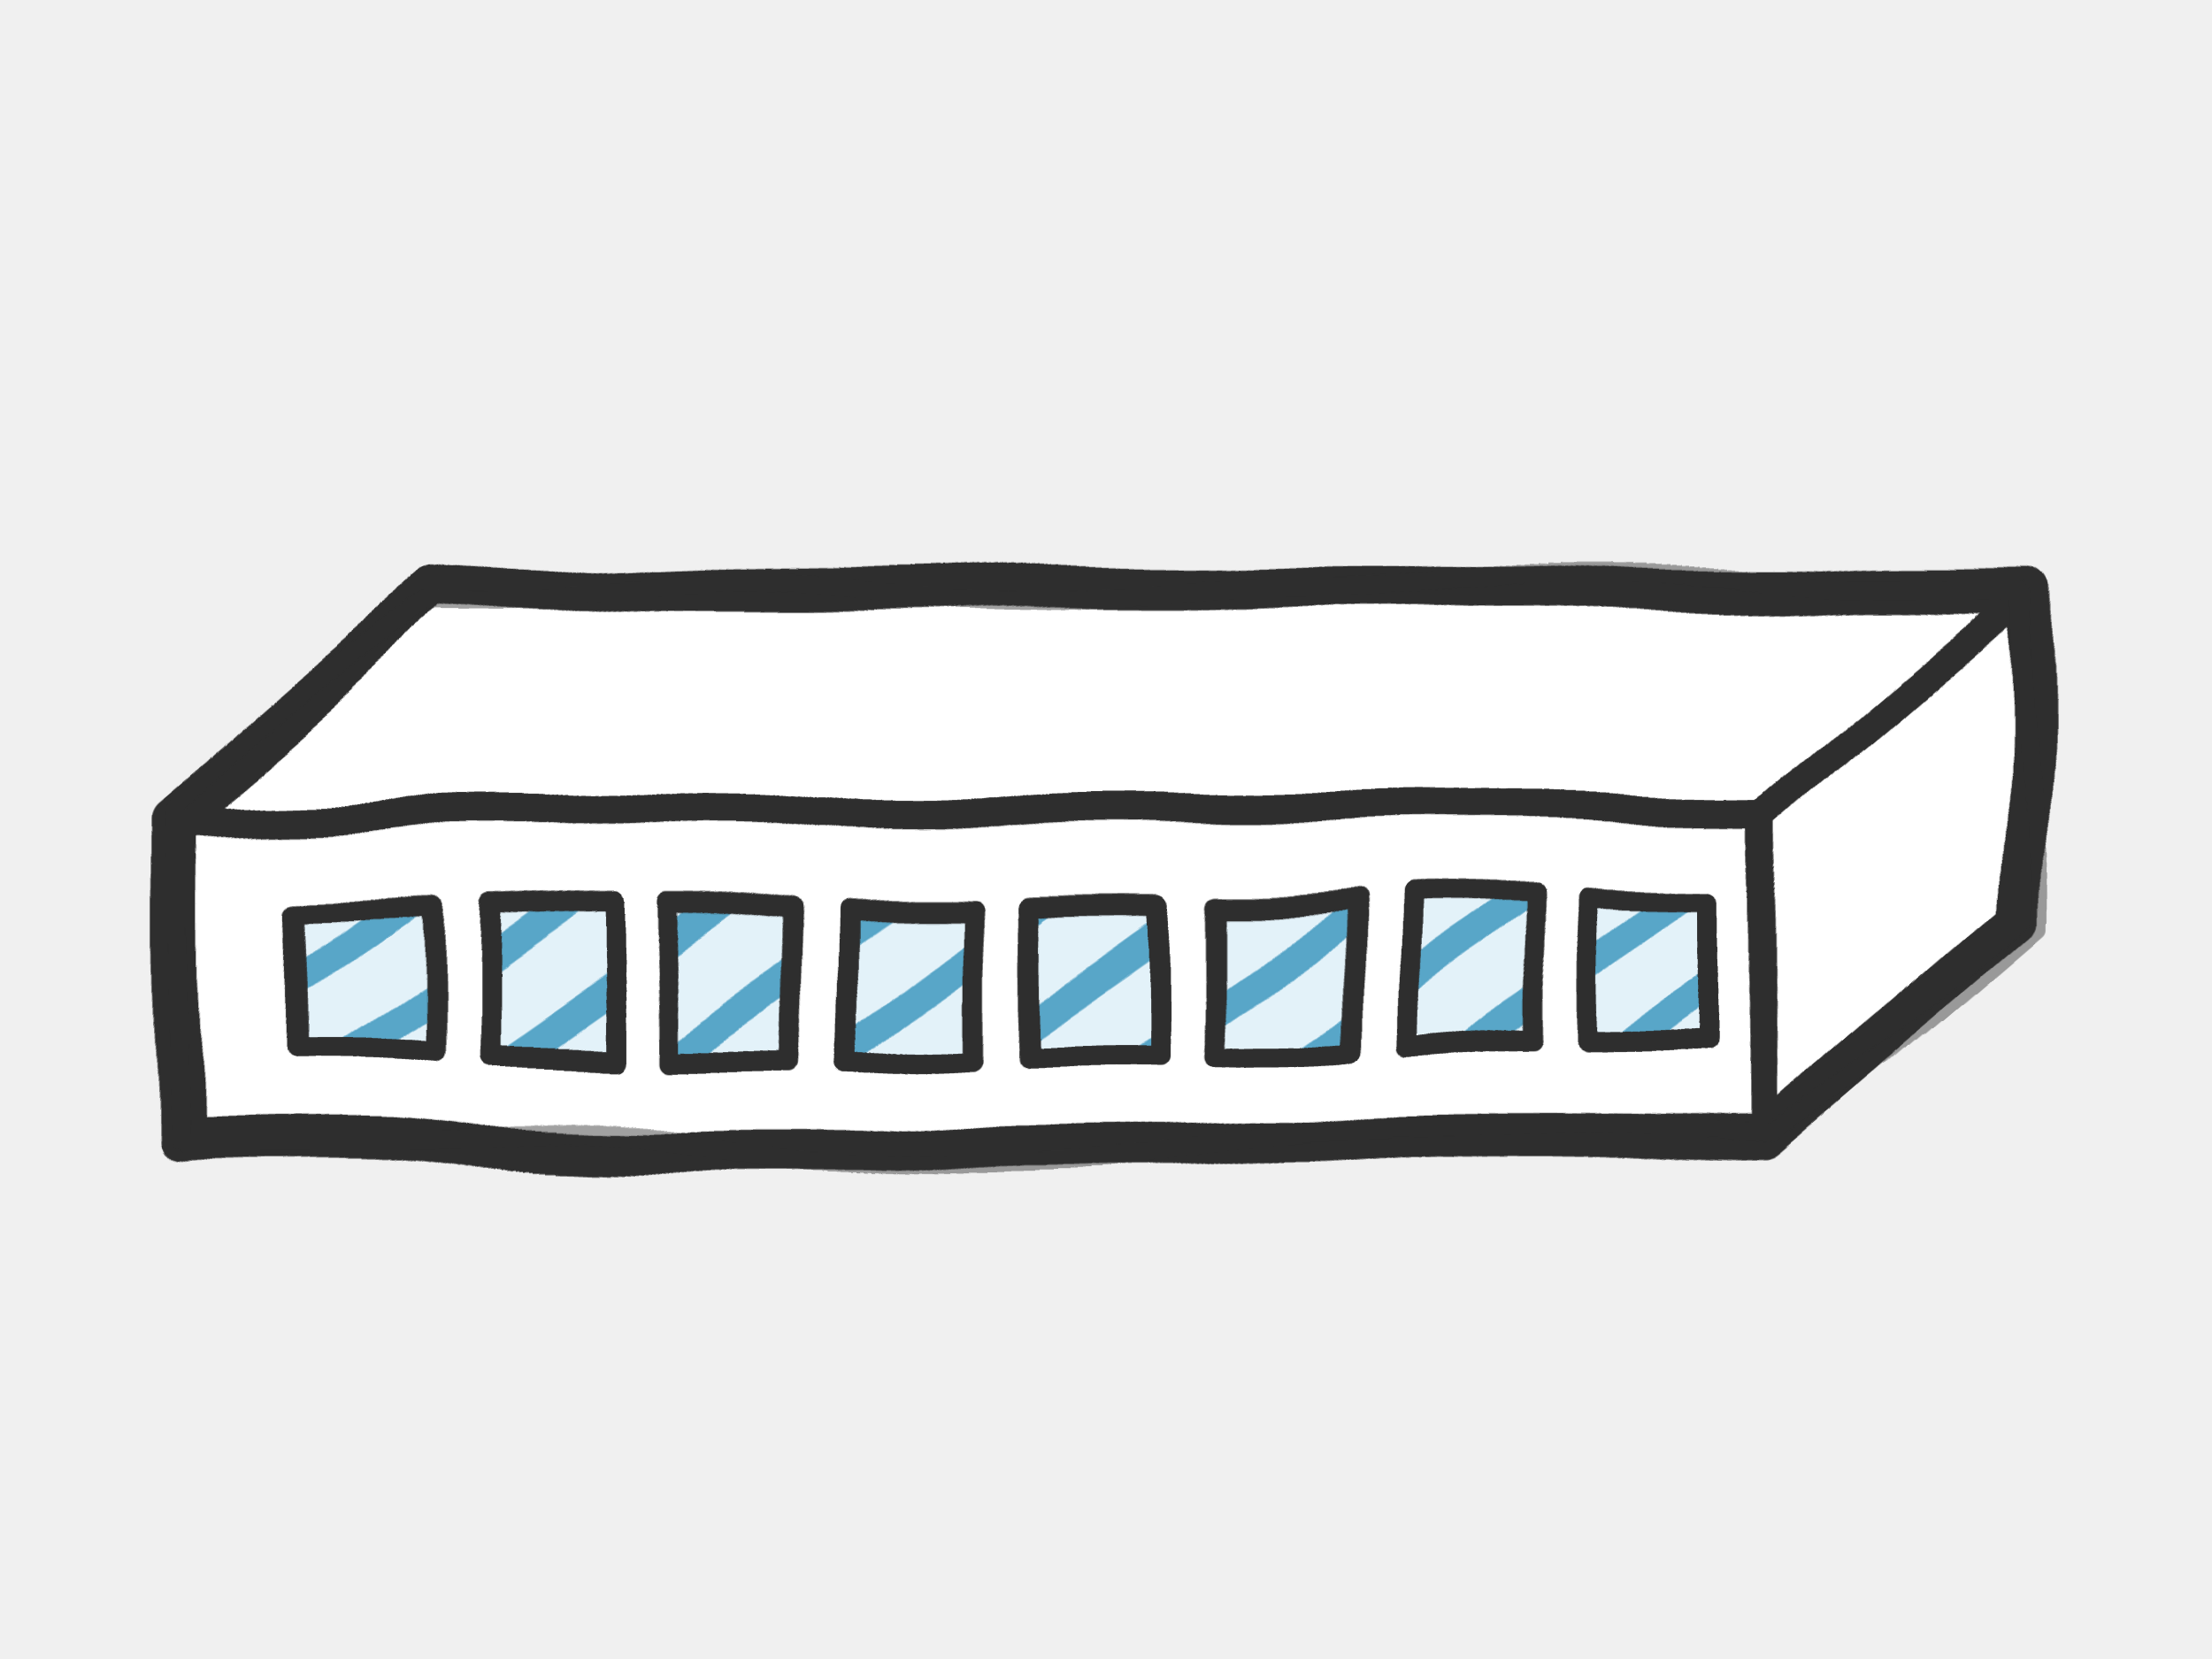
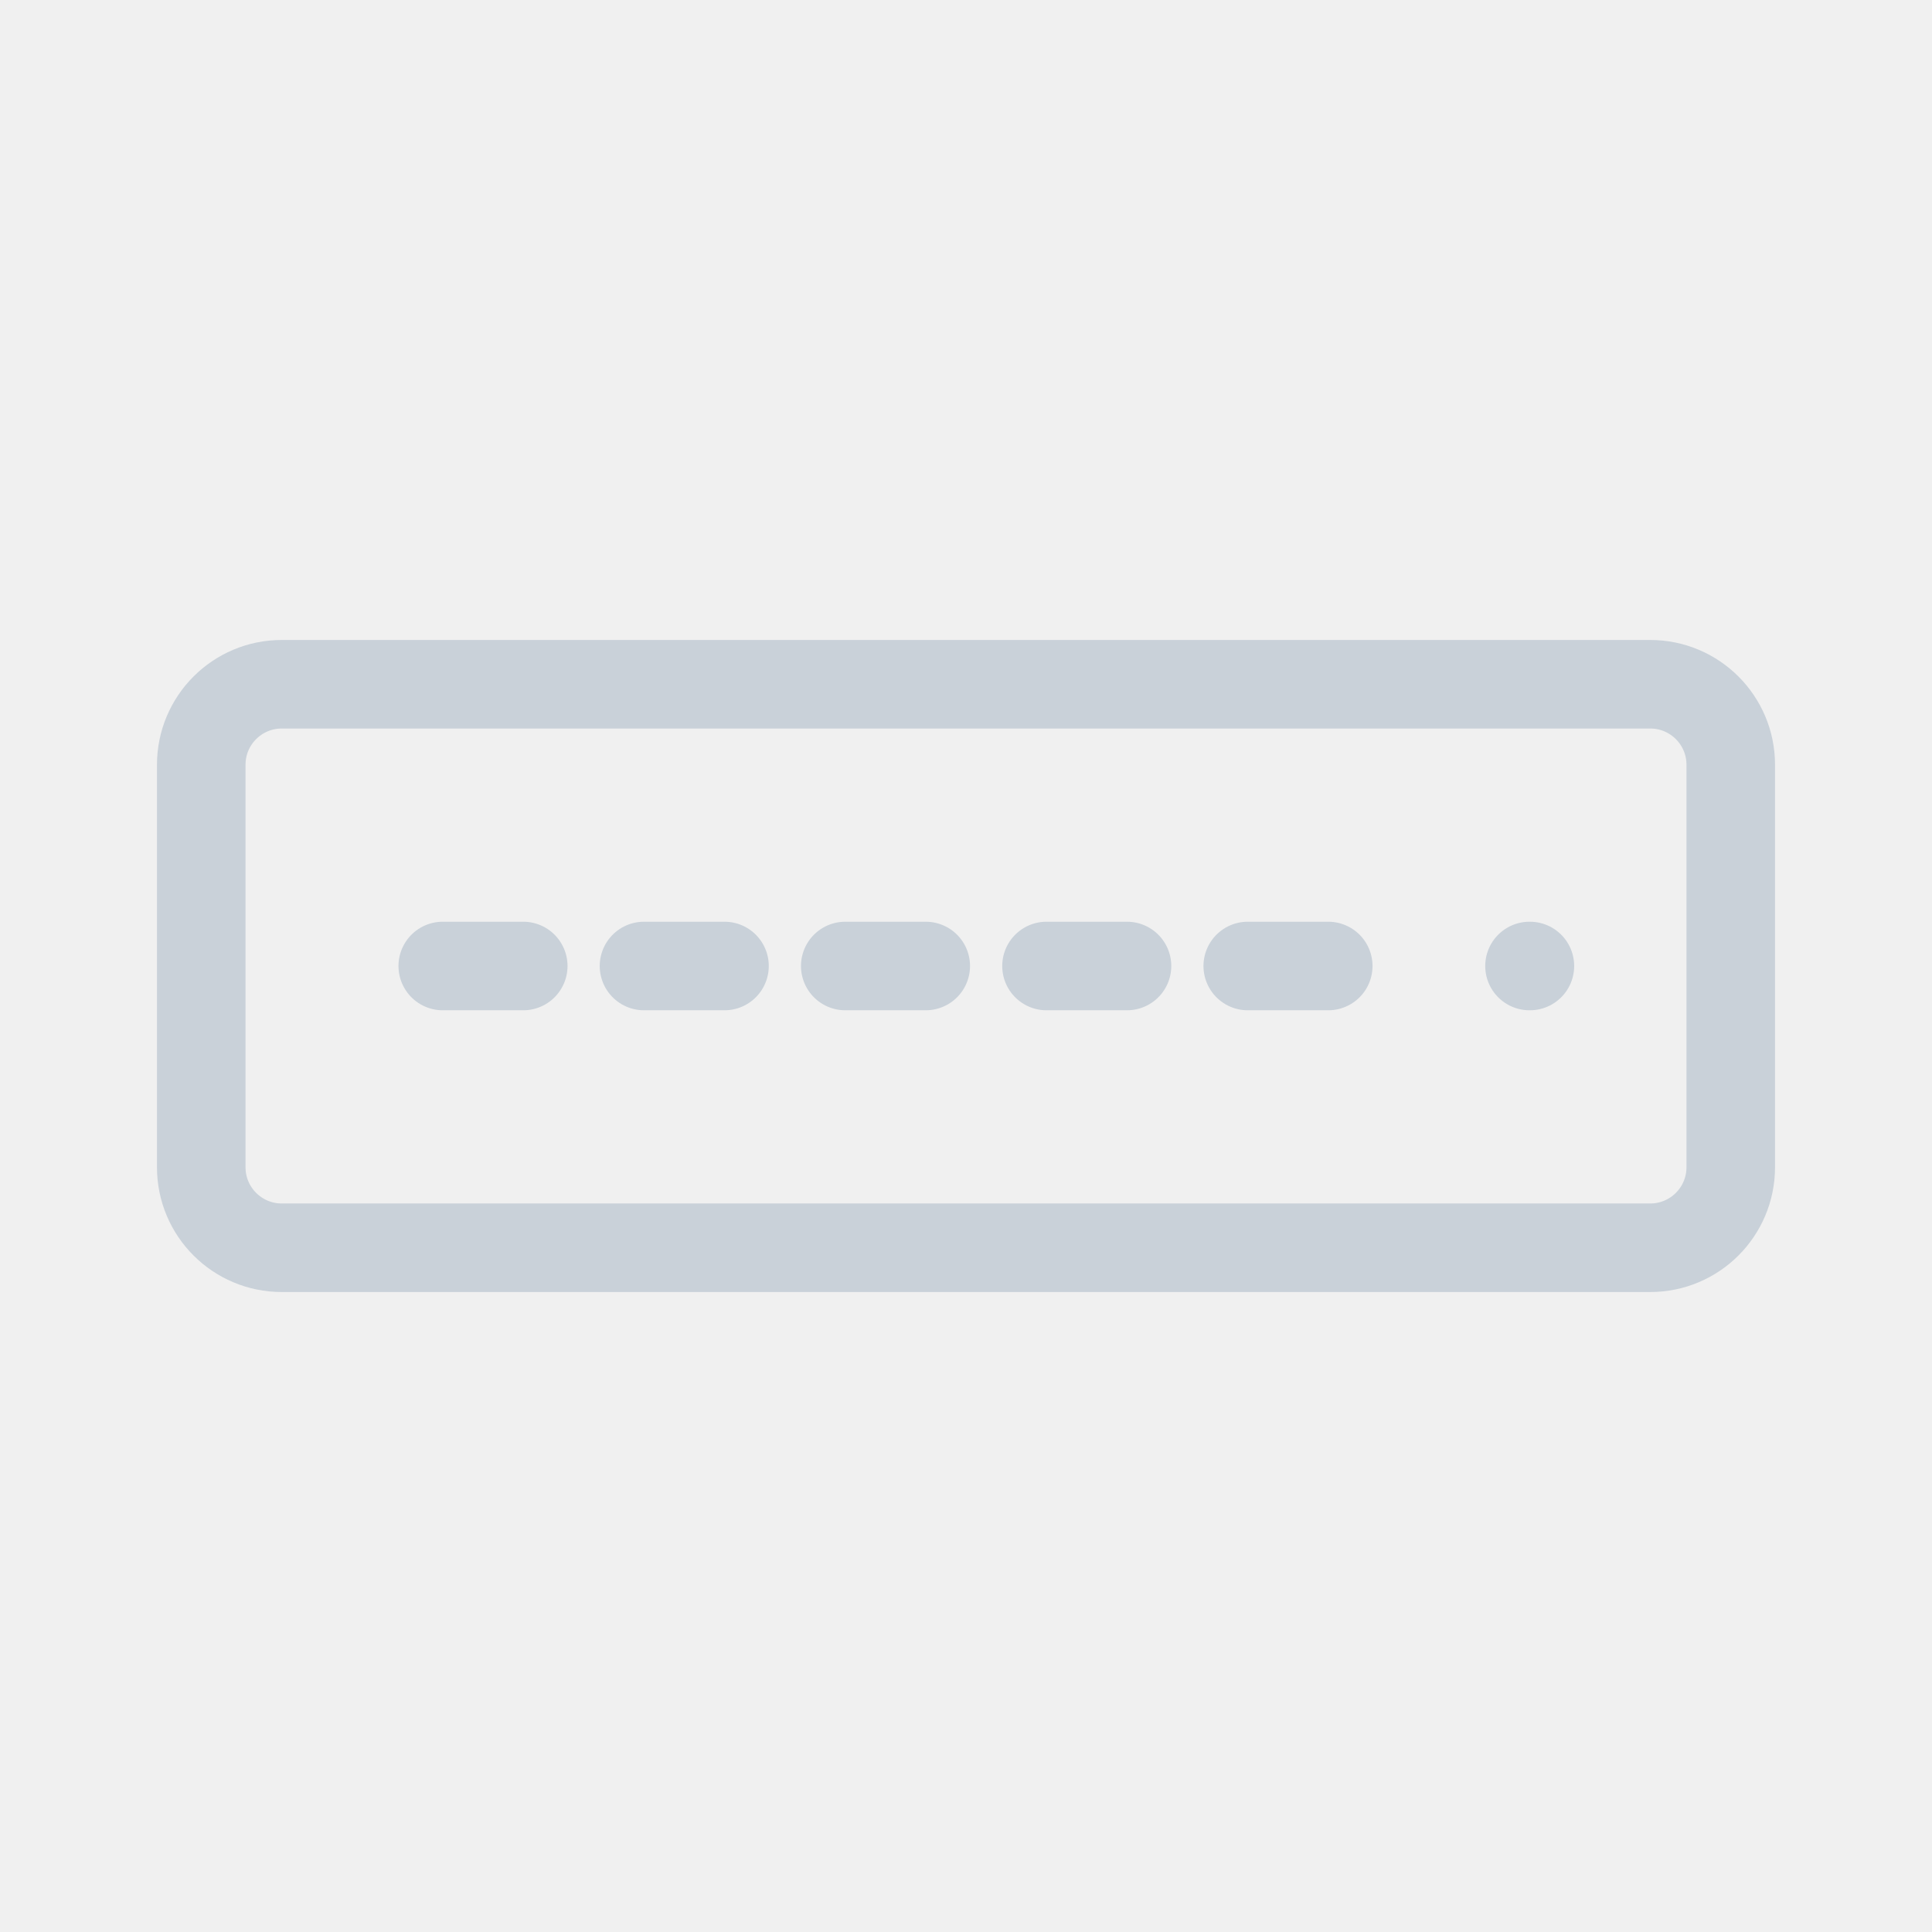
- <svg xmlns="http://www.w3.org/2000/svg" width="120" height="90" viewBox="0 0 120 90">
-   <defs>
-     <filter id="a" x="-10%" y="-10%" width="120%" height="120%">
-       <feTurbulence type="fractalNoise" baseFrequency="0.045" numOctaves="2" seed="7" result="n" />
-       <feDisplacementMap in="SourceGraphic" in2="n" scale="3" xChannelSelector="R" yChannelSelector="G" />
-     </filter>
-     <filter id="b" x="-10%" y="-10%" width="120%" height="120%">
-       <feTurbulence type="fractalNoise" baseFrequency="0.03" numOctaves="2" seed="13" result="n" />
-       <feDisplacementMap in="SourceGraphic" in2="n" scale="4.5" xChannelSelector="G" yChannelSelector="R" />
-     </filter>
-     <pattern id="h" width="5" height="5" patternUnits="userSpaceOnUse" patternTransform="rotate(-35)">
-       <rect width="5" height="5" fill="#e3f2f9" />
-       <line x1="0" y1="2.5" x2="5" y2="2.5" stroke="#58a6c8" stroke-width="1.6" />
-     </pattern>
-     <g id="ink" stroke-linecap="round" stroke-linejoin="round">
-       <path d="M10 44 L24 32 L110 32 L110 50 L96 62 L10 62 Z" />
-     </g>
-   </defs>
-   <g filter="url(#a)">
-     <use href="#ink" fill="#ffffff" stroke="#2e2e2e" stroke-width="2.3" />
-     <g fill="url(#h)" stroke="#2e2e2e" stroke-width="1.1" stroke-linejoin="round">
-       <rect x="16" y="49" width="7" height="8" />
-       <rect x="26" y="49" width="7" height="8" />
-       <rect x="36" y="49" width="7" height="8" />
-       <rect x="46" y="49" width="7" height="8" />
-       <rect x="56" y="49" width="7" height="8" />
-       <rect x="66" y="49" width="7" height="8" />
-       <rect x="76" y="49" width="7" height="8" />
-       <rect x="86" y="49" width="7" height="8" />
-     </g>
-     <g fill="none" stroke="#2e2e2e" stroke-width="1.5" stroke-linecap="round" stroke-linejoin="round">
-       <path d="M10 44 L96 44 L110 32 M96 44 L96 62" />
-     </g>
-   </g>
-   <use href="#ink" fill="none" stroke="#2e2e2e" stroke-width="1" opacity="0.45" filter="url(#b)" />
+ <svg xmlns="http://www.w3.org/2000/svg" width="48" height="48" viewBox="0 0 48 48" fill="none" stroke="#c9d1d9" stroke-width="2.2" stroke-linecap="round" stroke-linejoin="round">
+   <rect x="5" y="17" width="38" height="14" rx="2" />
+   <path d="M11 24h2M16 24h2M21 24h2M26 24h2M31 24h2" />
+   <path d="M38 24h.01" />
</svg>
